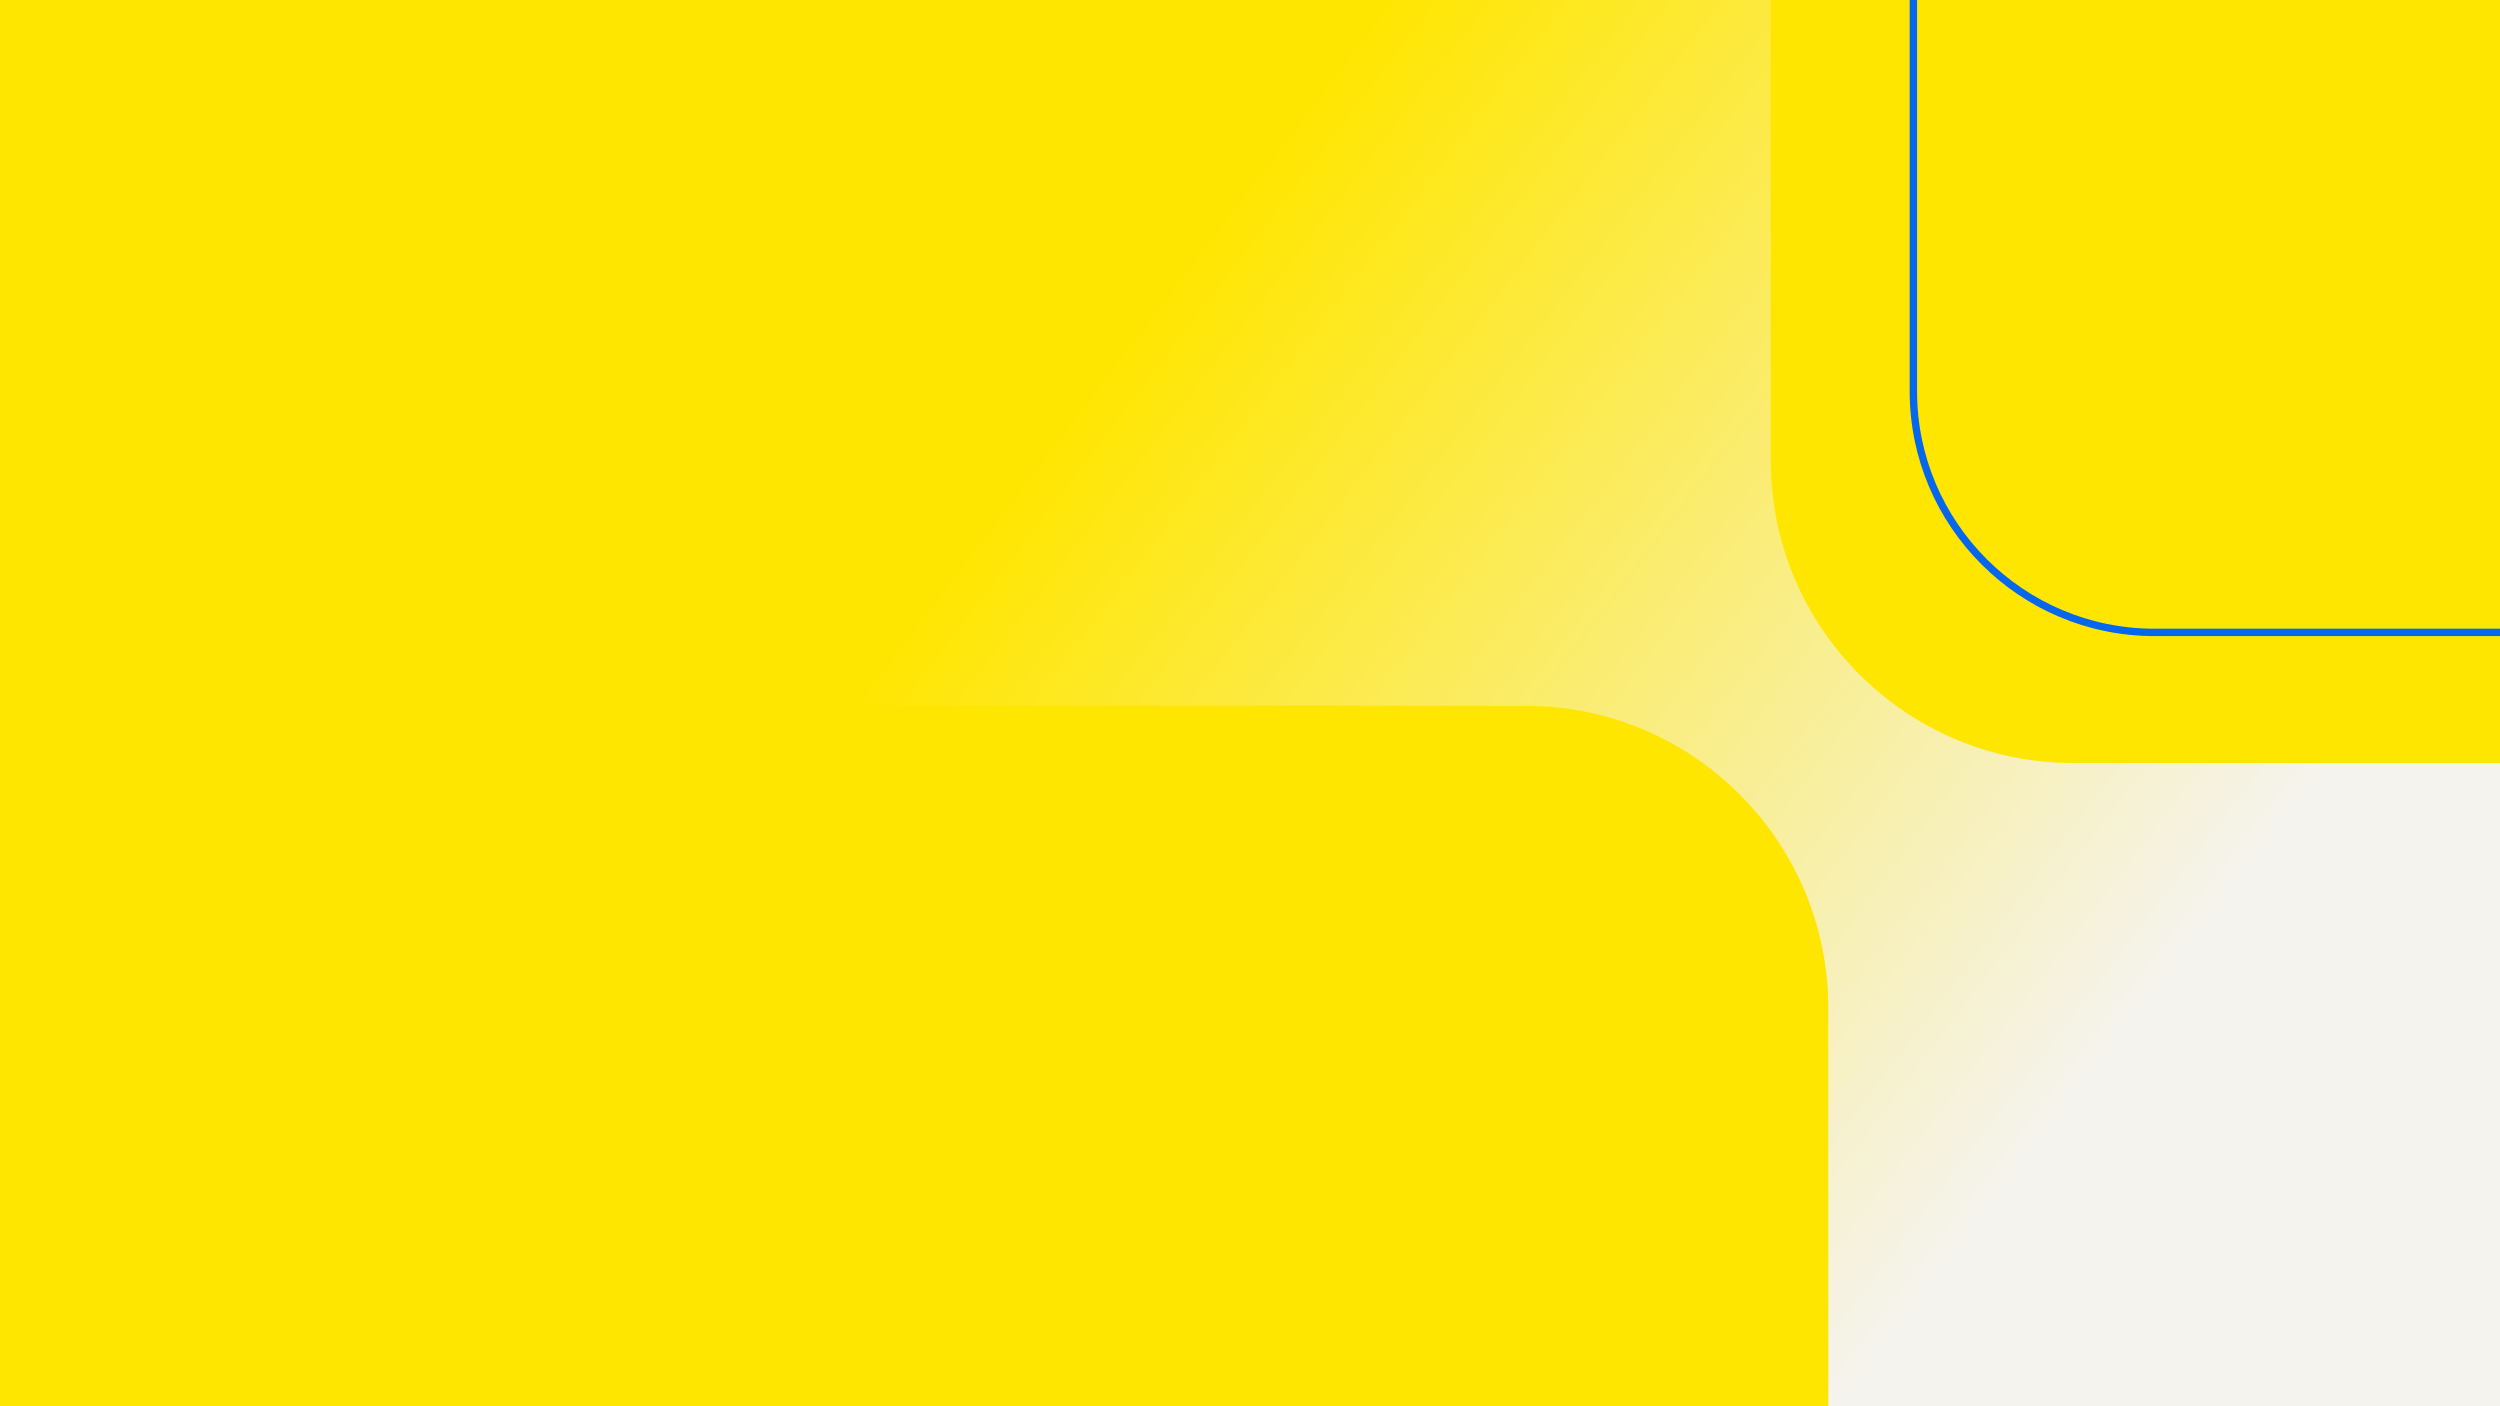
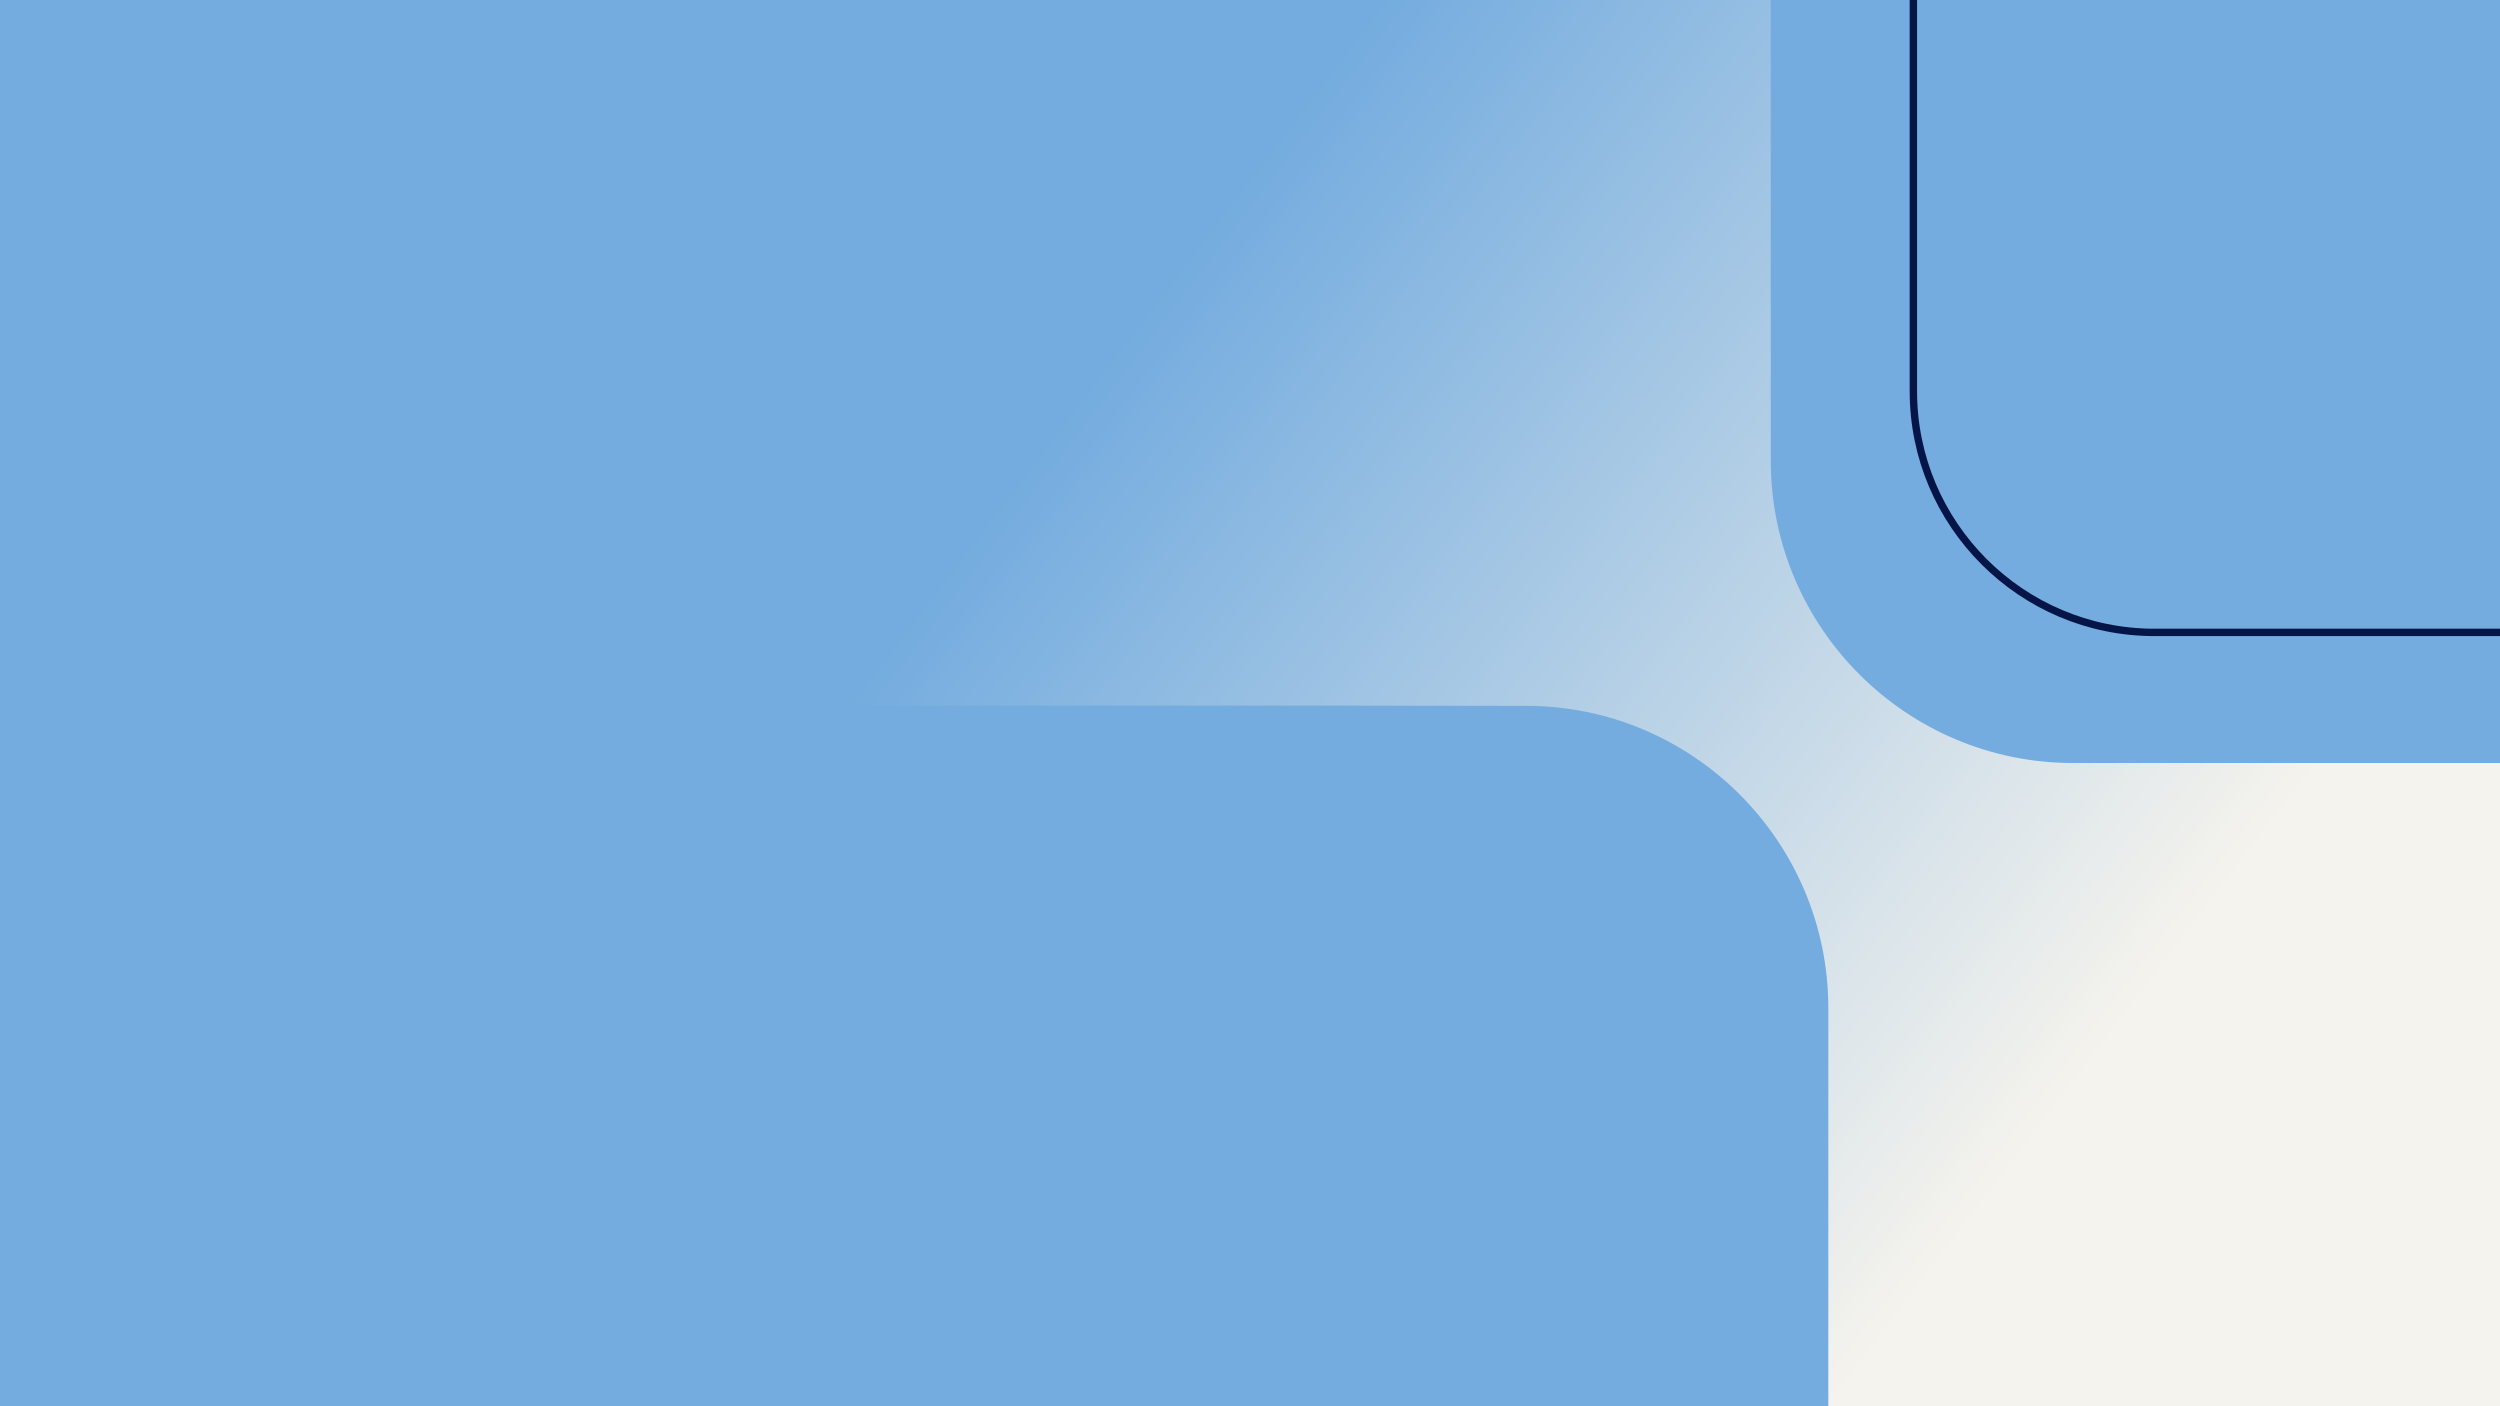
<svg xmlns="http://www.w3.org/2000/svg" width="338" height="190" viewBox="0 0 338 190" fill="none">
  <g clip-path="url(#clip0_5707_4253)">
-     <rect width="414" height="203" transform="translate(-21)" fill="#FFE600" />
+     <rect width="414" height="203" transform="translate(-21)" fill="#74ACDF" />
    <path d="M206.337 95.434L182.576 95.4H120.679C102.434 95.4 87.591 80.554 87.591 62.306V12.389H87.589V-23.307C87.589 -45.763 69.382 -64.045 46.957 -64.163C46.879 -64.163 46.801 -64.157 46.723 -64.157H-38.912C-57.157 -64.157 -72 -79.003 -72 -97.252V-182.905C-72 -201.154 -57.157 -216 -38.912 -216H46.723C64.968 -216 79.811 -201.154 79.811 -182.905V-97.253C79.811 -97.245 79.811 -97.237 79.811 -97.229C79.85 -74.732 98.16 -56.443 120.661 -56.443H120.672C120.672 -56.443 120.676 -56.443 120.678 -56.443H206.314C224.559 -56.443 239.402 -41.597 239.402 -23.348V40.291H239.408V62.3C239.408 84.829 257.733 103.158 280.258 103.158H365.912C384.157 103.158 399 118.004 399 136.253V221.905C399 240.154 384.157 255 365.912 255H280.277C262.032 255 247.189 240.154 247.189 221.905V171.989V136.293C247.189 113.763 228.863 95.434 206.338 95.434H206.337Z" fill="url(#paint0_linear_5707_4253)" />
-     <path d="M57.724 -384.5H-27.912C-45.881 -384.5 -60.5 -369.878 -60.5 -351.905V-266.252C-60.5 -248.279 -45.881 -233.657 -27.912 -233.657H57.724C57.751 -233.657 57.78 -233.659 57.82 -233.66C57.858 -233.662 57.906 -233.663 57.957 -233.663H57.96C80.66 -233.543 99.089 -215.038 99.089 -192.307V-157.111H99.091V-106.694C99.091 -88.722 113.711 -74.1 131.68 -74.1H193.577L217.338 -74.065C240.139 -74.065 258.688 -55.513 258.688 -32.707V52.905C258.688 70.878 273.308 85.5 291.276 85.5H376.912C394.881 85.5 409.5 70.878 409.5 52.905V-32.747C409.5 -50.72 394.881 -65.342 376.912 -65.342H291.258C268.457 -65.342 249.907 -83.895 249.907 -106.7V-128.209H249.901V-192.348C249.901 -210.32 235.282 -224.942 217.313 -224.942H131.661C108.885 -224.942 90.351 -243.456 90.311 -266.229V-351.905C90.311 -369.878 75.692 -384.5 57.724 -384.5Z" stroke="#0567EE" />
+     <path d="M57.724 -384.5H-27.912C-45.881 -384.5 -60.5 -369.878 -60.5 -351.905V-266.252C-60.5 -248.279 -45.881 -233.657 -27.912 -233.657H57.724C57.751 -233.657 57.78 -233.659 57.82 -233.66C57.858 -233.662 57.906 -233.663 57.957 -233.663H57.96C80.66 -233.543 99.089 -215.038 99.089 -192.307V-157.111H99.091V-106.694C99.091 -88.722 113.711 -74.1 131.68 -74.1H193.577L217.338 -74.065C240.139 -74.065 258.688 -55.513 258.688 -32.707V52.905C258.688 70.878 273.308 85.5 291.276 85.5H376.912C394.881 85.5 409.5 70.878 409.5 52.905V-32.747C409.5 -50.72 394.881 -65.342 376.912 -65.342H291.258C268.457 -65.342 249.907 -83.895 249.907 -106.7V-128.209H249.901V-192.348C249.901 -210.32 235.282 -224.942 217.313 -224.942H131.661C108.885 -224.942 90.351 -243.456 90.311 -266.229V-351.905C90.311 -369.878 75.692 -384.5 57.724 -384.5Z" stroke="#051548" />
  </g>
  <defs>
    <linearGradient id="paint0_linear_5707_4253" x1="168.557" y1="23.348" x2="299.315" y2="122.794" gradientUnits="userSpaceOnUse">
-       <stop stop-color="#FFE600" />
+       <stop stop-color="#74ACDF" />
      <stop offset="1" stop-color="#F5F3ED" />
    </linearGradient>
    <clipPath id="clip0_5707_4253">
      <rect width="414" height="203" fill="white" transform="translate(-21)" />
    </clipPath>
  </defs>
</svg>
